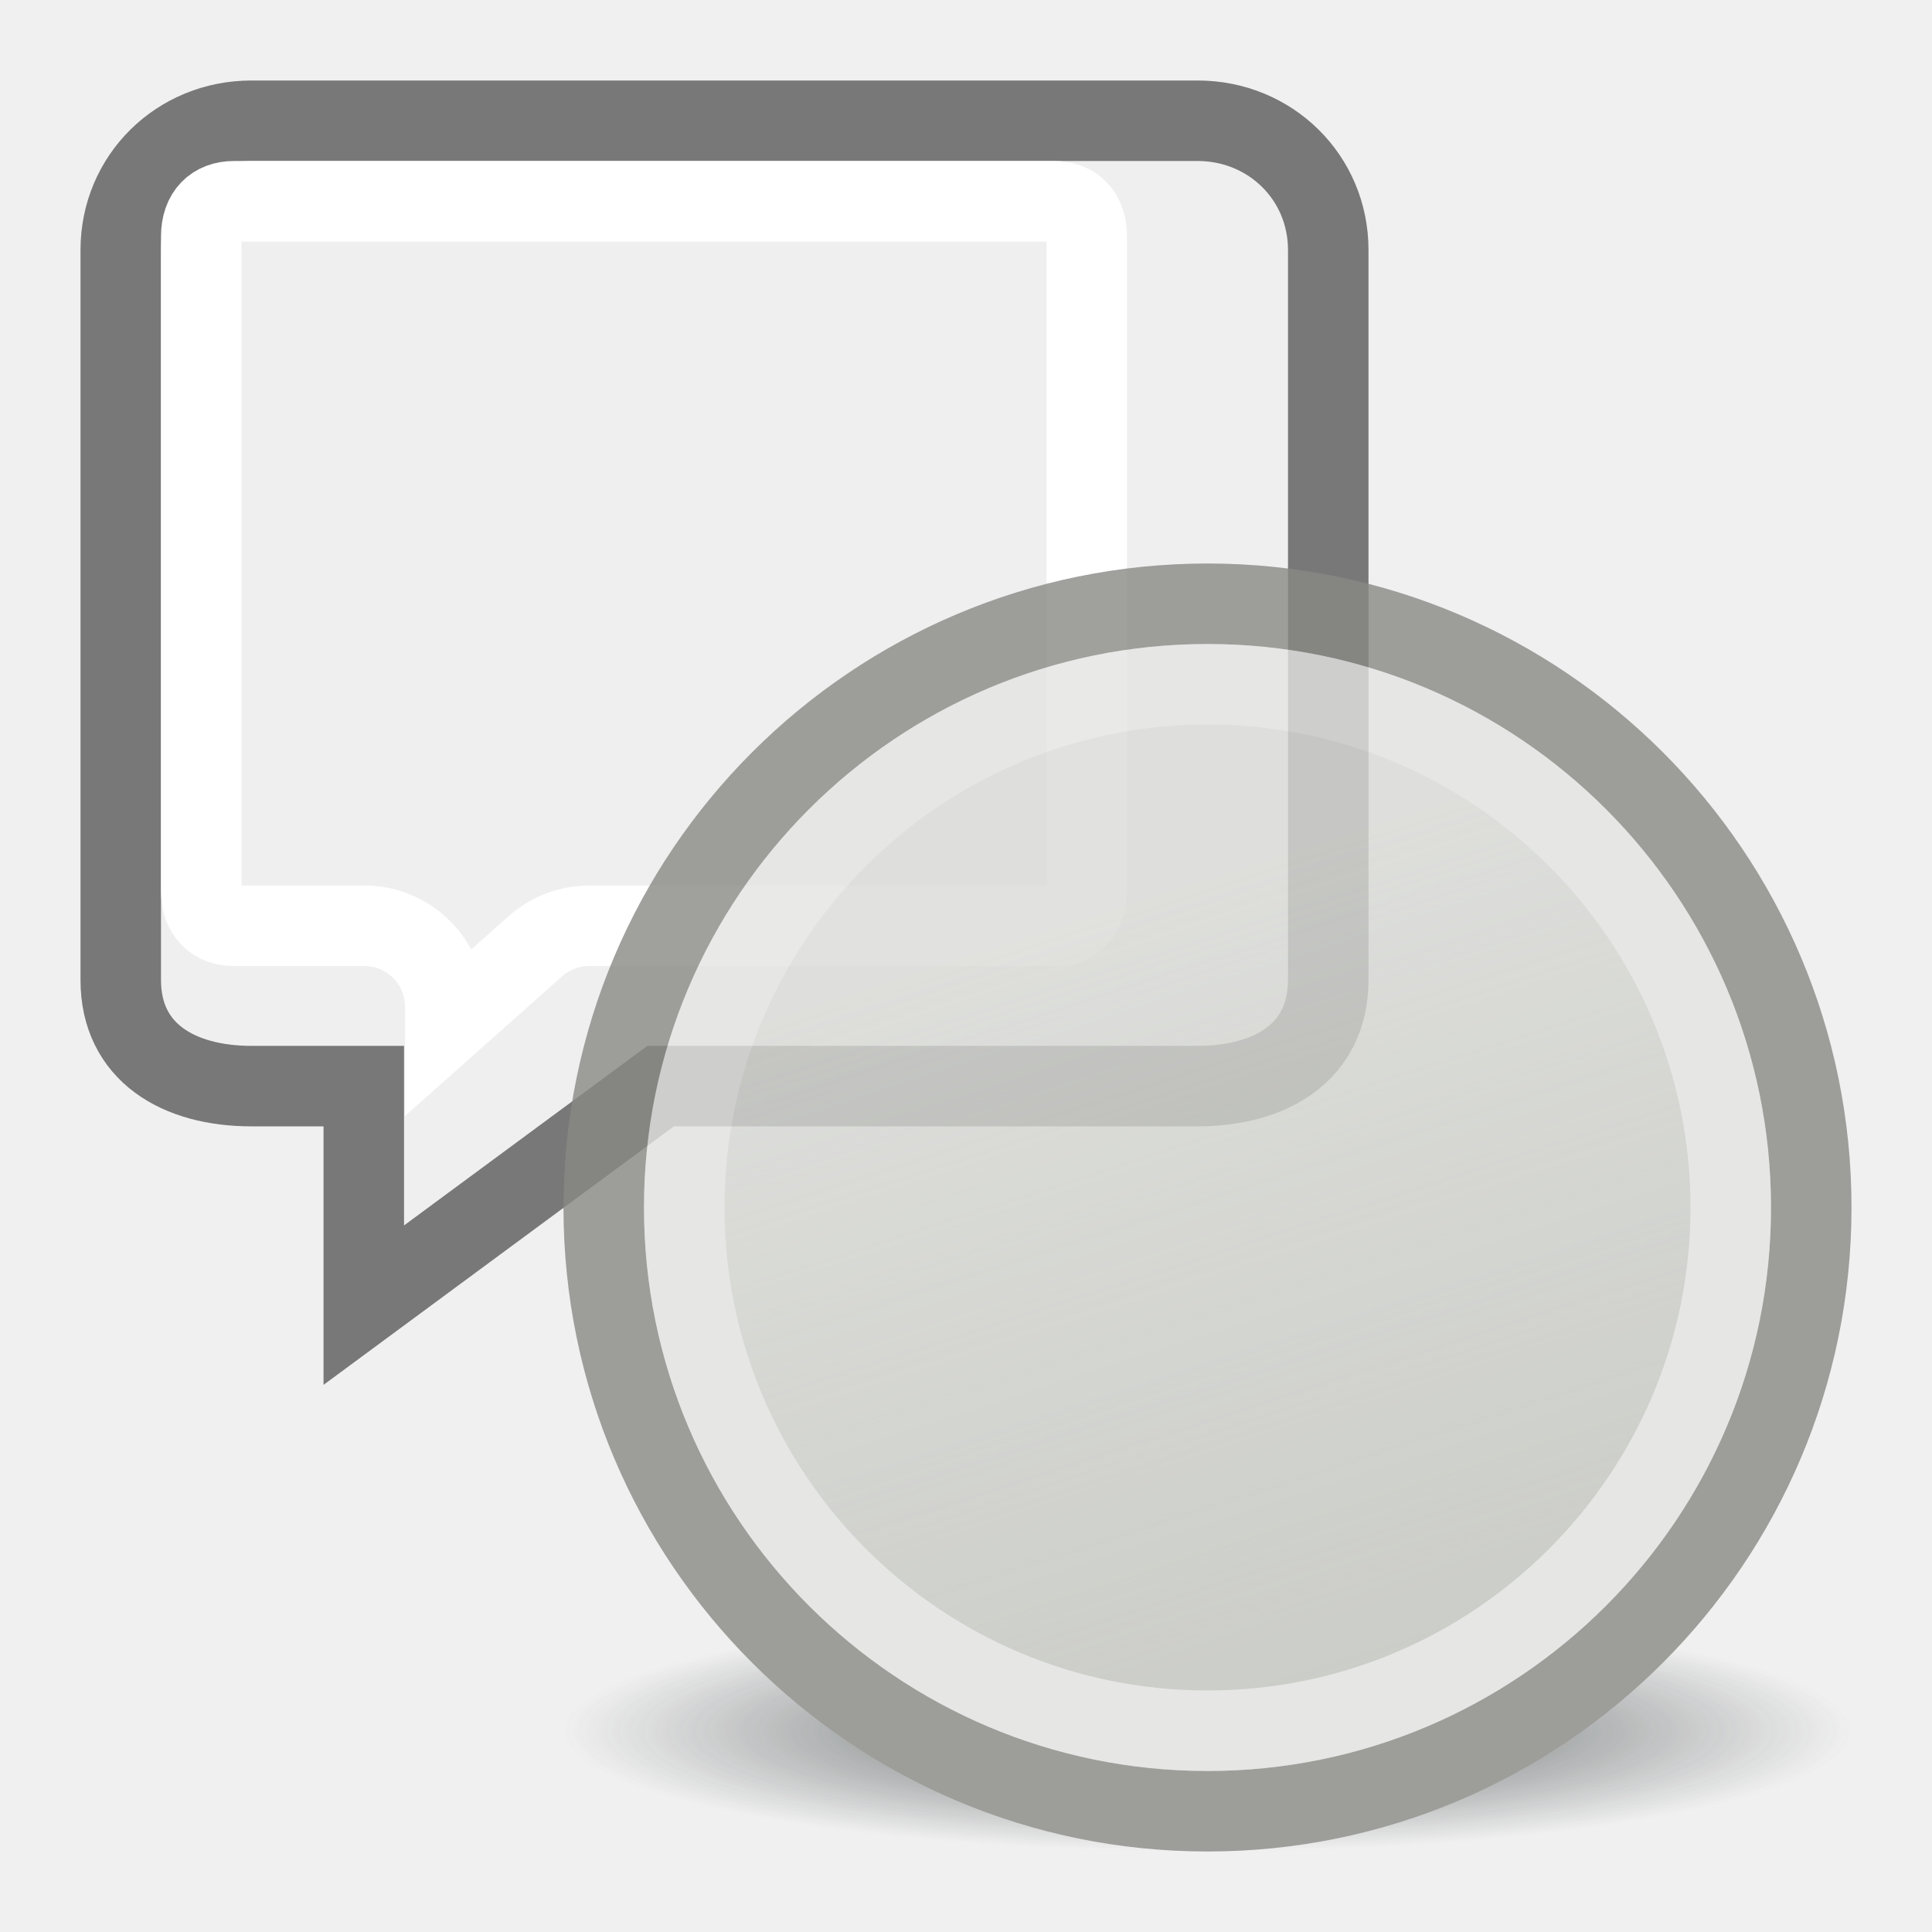
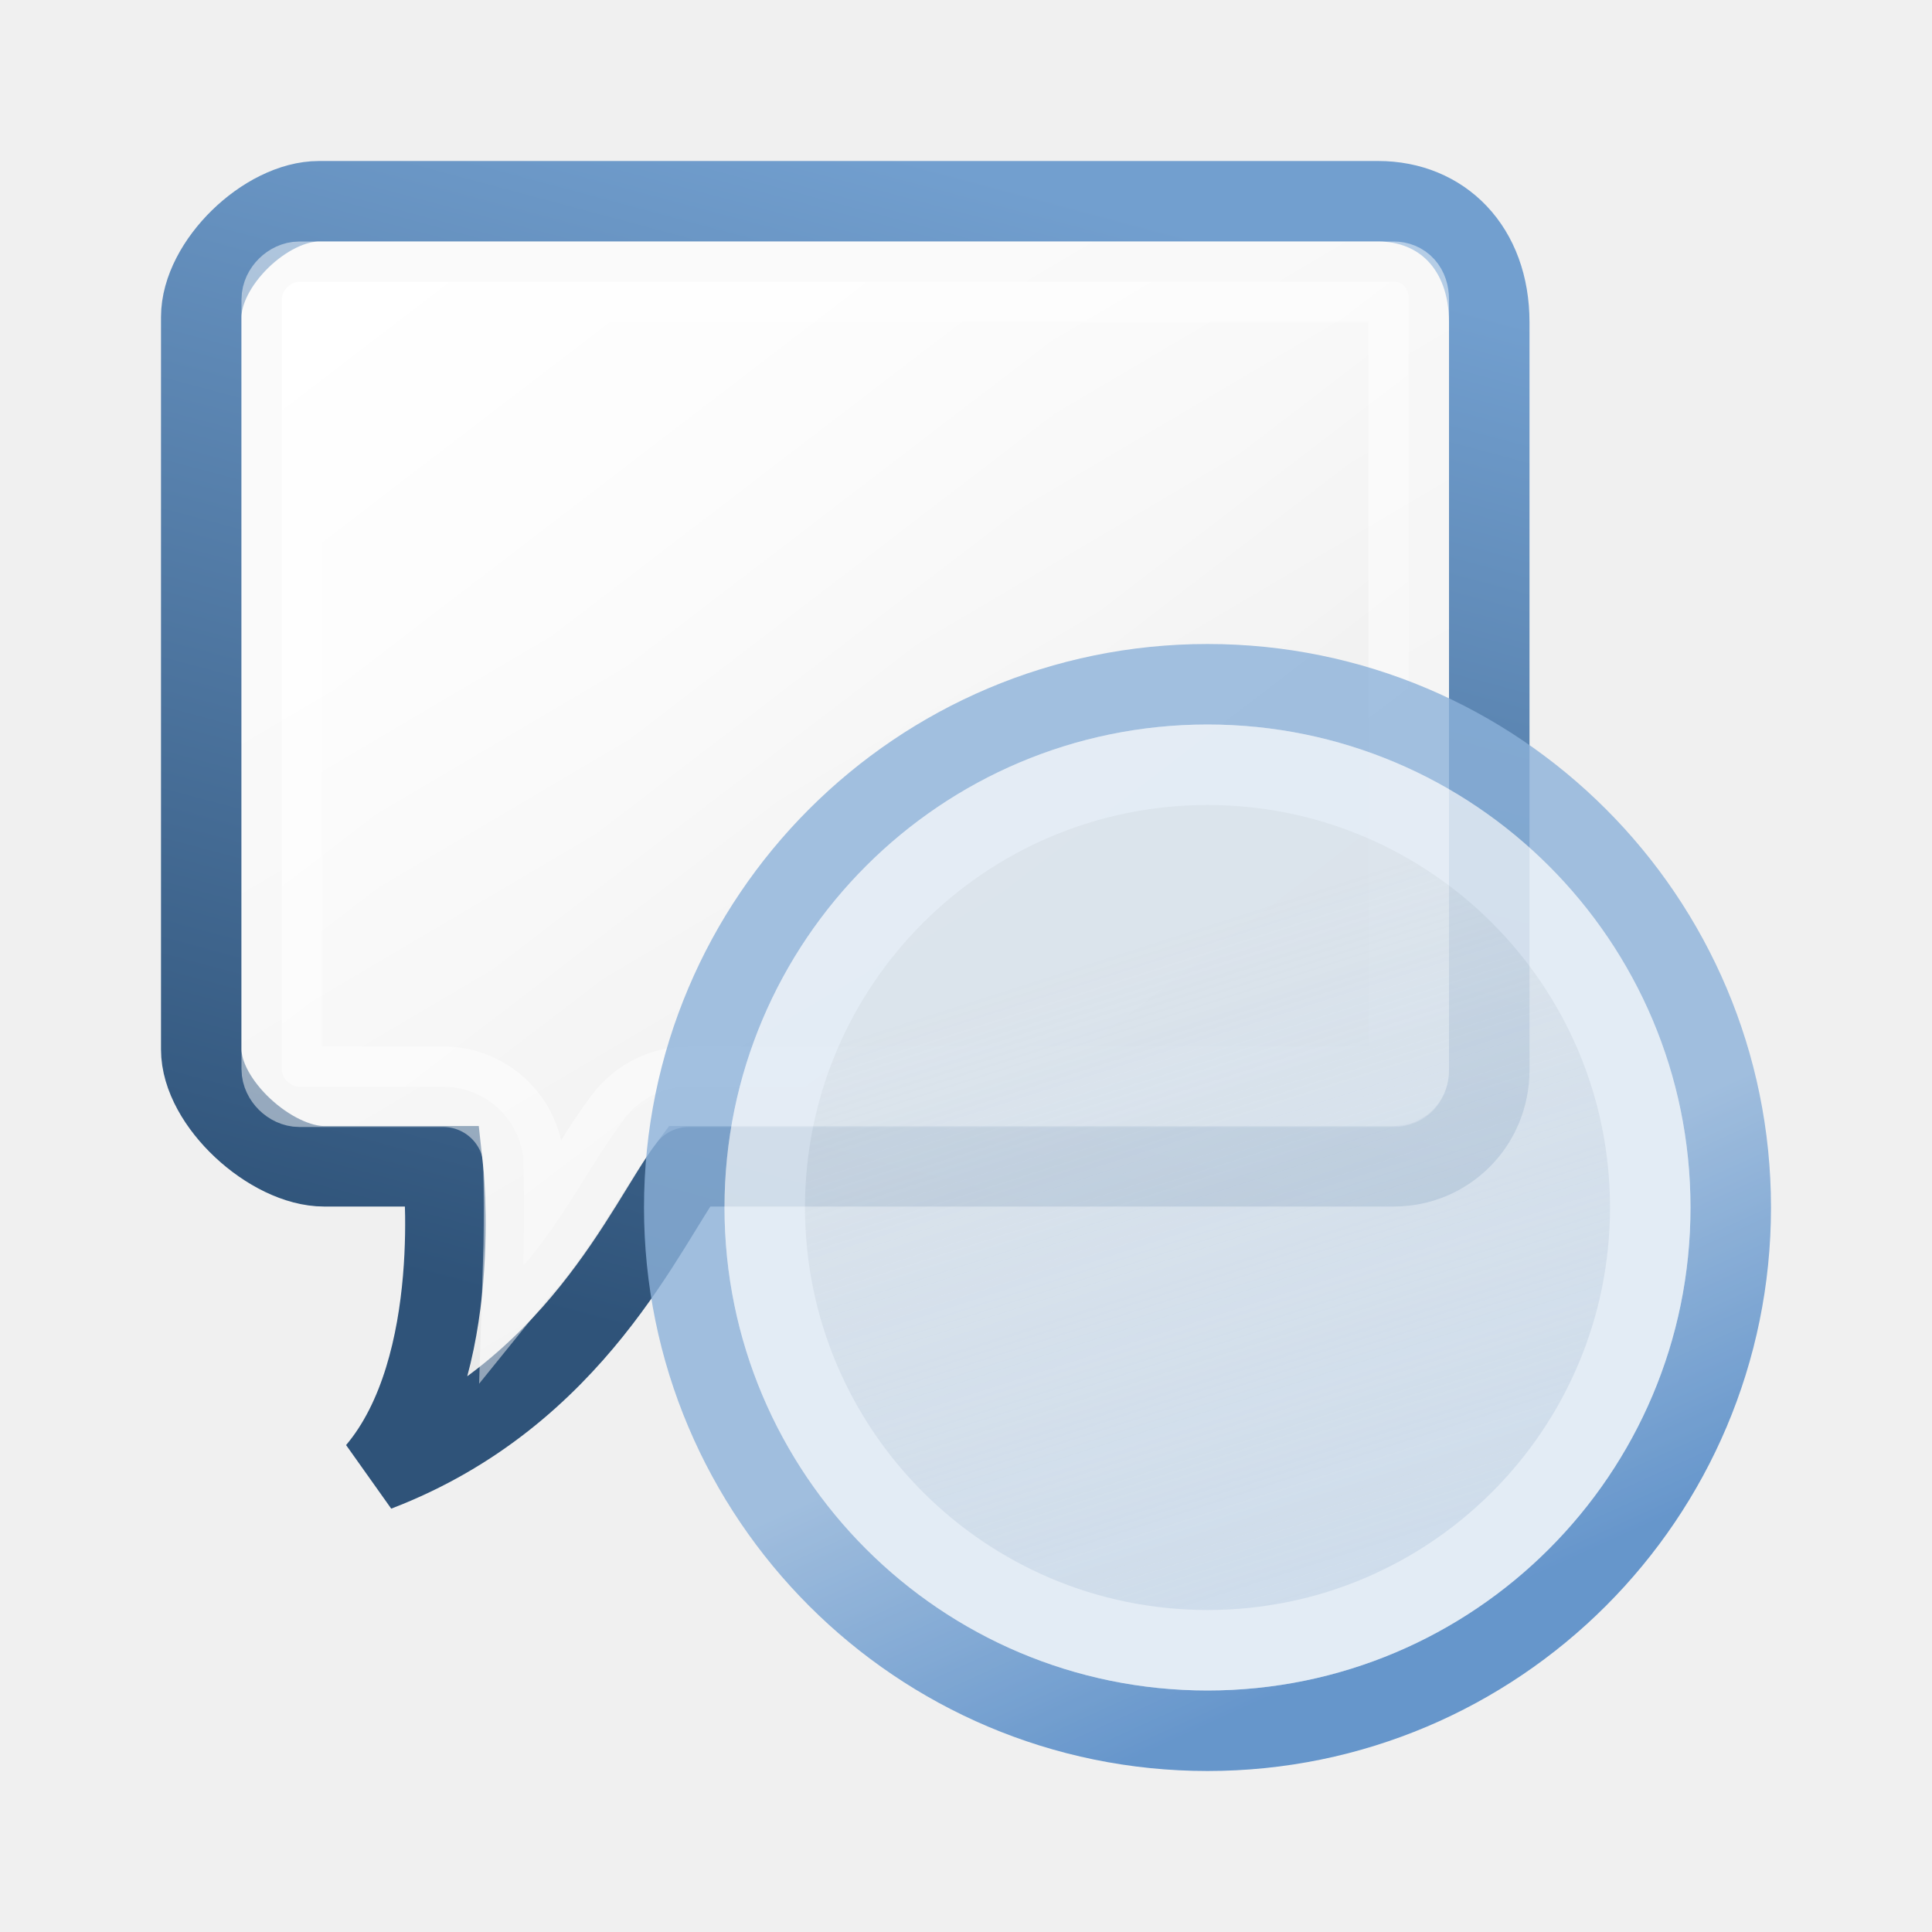
- <svg xmlns="http://www.w3.org/2000/svg" xmlns:xlink="http://www.w3.org/1999/xlink" width="24" height="24" id="svg2" version="1.0">
-   <defs id="defs4">
-     <linearGradient id="linearGradient2989">
-       <stop style="stop-color:#eeeeec;stop-opacity:1;" offset="0" id="stop2991" />
-       <stop style="stop-color:#eeeeec;stop-opacity:0;" offset="1" id="stop2993" />
+ <svg xmlns="http://www.w3.org/2000/svg" xmlns:xlink="http://www.w3.org/1999/xlink" width="24" height="24" id="svg11816" version="1.0">
+   <defs id="defs11818">
+     <linearGradient id="linearGradient9042">
+       <stop id="stop9044" offset="0" style="stop-color:#8cb1d9;stop-opacity:1;" />
+       <stop id="stop9046" offset="1" style="stop-color:#437fc2;stop-opacity:1" />
    </linearGradient>
-     <linearGradient id="linearGradient2225">
-       <stop style="stop-color:#eeeeec;stop-opacity:1;" offset="0" id="stop2227" />
-       <stop style="stop-color:#eeeeec;stop-opacity:0;" offset="1" id="stop2229" />
+     <linearGradient xlink:href="#linearGradient9042" id="linearGradient12378" gradientUnits="userSpaceOnUse" x1="15.563" y1="16.125" x2="17.5" y2="20.375" gradientTransform="translate(3.2782555e-7,-1.0327826e-5)" />
+     <linearGradient xlink:href="#linearGradient3149" id="linearGradient12375" gradientUnits="userSpaceOnUse" gradientTransform="matrix(0.3947516,0,0,0.3947515,7.93787,8.06321)" x1="15.498" y1="9.421" x2="24.24" y2="36.603" />
+     <linearGradient id="linearGradient3149">
+       <stop id="stop3151" offset="0" style="stop-color:#eeeeec;stop-opacity:1;" />
+       <stop id="stop3153" offset="1" style="stop-color:#eeeeec;stop-opacity:0;" />
+     </linearGradient>
+     <linearGradient id="linearGradient8710">
+       <stop id="stop8712" offset="0" style="stop-color:#ffffff;stop-opacity:1;" />
+       <stop id="stop8714" offset="1" style="stop-color:#ffffff;stop-opacity:0;" />
+     </linearGradient>
+     <linearGradient xlink:href="#linearGradient8710" id="linearGradient11026" gradientUnits="userSpaceOnUse" x1="6.924" y1="2.507" x2="16.5" y2="15.011" />
+     <linearGradient id="linearGradient8907">
+       <stop id="stop8909" offset="0" style="stop-color:#729fcf;stop-opacity:1" />
+       <stop id="stop8911" offset="1" style="stop-color:#2f5379;stop-opacity:1" />
    </linearGradient>
    <linearGradient id="linearGradient29418">
      <stop style="stop-color:#f5f5f5;stop-opacity:1;" offset="0" id="stop29420" />
      <stop style="stop-color:#e9e9e9;stop-opacity:1;" offset="1" id="stop29422" />
    </linearGradient>
-     <linearGradient xlink:href="#linearGradient29418" id="linearGradient29443" gradientUnits="userSpaceOnUse" gradientTransform="matrix(-0.977228,0,0,0.995878,50.60272,9.115637)" x1="35.004" y1="10.957" x2="27.273" y2="24.144" />
-     <linearGradient id="linearGradient2804">
-       <stop style="stop-color:black;stop-opacity:0;" offset="0" id="stop2806" />
-       <stop id="stop2812" offset="0.5" style="stop-color:black;stop-opacity:1;" />
-       <stop style="stop-color:black;stop-opacity:0;" offset="1" id="stop2808" />
-     </linearGradient>
-     <linearGradient xlink:href="#linearGradient2804" id="linearGradient2831" gradientUnits="userSpaceOnUse" x1="21.875" y1="48.001" x2="21.875" y2="40" />
-     <radialGradient xlink:href="#linearGradient2781" id="radialGradient2829" gradientUnits="userSpaceOnUse" gradientTransform="matrix(2,0,0,0.8,36,8.8)" cx="1" cy="44" fx="1" fy="44" r="5" />
-     <linearGradient id="linearGradient2781">
-       <stop style="stop-color:black;stop-opacity:1;" offset="0" id="stop2783" />
-       <stop style="stop-color:black;stop-opacity:0;" offset="1" id="stop2785" />
-     </linearGradient>
-     <radialGradient xlink:href="#linearGradient2781" id="radialGradient2827" gradientUnits="userSpaceOnUse" gradientTransform="matrix(2,0,0,0.8,-13,-79.2)" cx="1" cy="44" fx="1" fy="44" r="5" />
-     <linearGradient id="linearGradient2186">
-       <stop style="stop-color:#ffffff;stop-opacity:1;" offset="0" id="stop2188" />
-       <stop style="stop-color:#ffffff;stop-opacity:0;" offset="1" id="stop2190" />
-     </linearGradient>
-     <linearGradient id="linearGradient2260">
-       <stop style="stop-color:#555753;stop-opacity:1;" offset="0" id="stop2262" />
-       <stop style="stop-color:#555753;stop-opacity:0;" offset="1" id="stop2264" />
-     </linearGradient>
-     <linearGradient id="linearGradient3816">
-       <stop style="stop-color:#000000;stop-opacity:1;" offset="0" id="stop3818" />
-       <stop style="stop-color:#000000;stop-opacity:0;" offset="1" id="stop3820" />
-     </linearGradient>
-     <radialGradient xlink:href="#linearGradient3816" id="radialGradient3822" cx="31.113" cy="19.009" fx="31.113" fy="19.009" r="8.662" gradientUnits="userSpaceOnUse" />
-     <linearGradient id="linearGradient2200">
-       <stop style="stop-color:#d3d7cf;stop-opacity:1;" offset="0" id="stop2202" />
-       <stop style="stop-color:#d3d7cf;stop-opacity:0;" offset="1" id="stop2204" />
-     </linearGradient>
-     <radialGradient xlink:href="#linearGradient2200" id="radialGradient2216" gradientUnits="userSpaceOnUse" gradientTransform="matrix(-2.522332,-1.518129e-16,-1.517788e-16,2.521765,40.1904,-21.83521)" cx="9.999" cy="8.963" fx="9.999" fy="8.963" r="7.003" />
-     <radialGradient xlink:href="#linearGradient2200" id="radialGradient2225" gradientUnits="userSpaceOnUse" gradientTransform="matrix(-2.522332,-1.518129e-16,-1.517788e-16,2.521765,40.1904,-21.80154)" cx="9.999" cy="8.963" fx="9.999" fy="8.963" r="7.003" />
-     <radialGradient xlink:href="#linearGradient2260" id="radialGradient2266" cx="11.757" cy="17.589" fx="11.757" fy="17.589" r="6.344" gradientTransform="matrix(1,0,0,0.626667,0,6.566431)" gradientUnits="userSpaceOnUse" />
-     <linearGradient id="linearGradient2239">
-       <stop id="stop2241" offset="0" style="stop-color:#ffffff;stop-opacity:1;" />
-       <stop id="stop2243" offset="1" style="stop-color:#ffffff;stop-opacity:0;" />
-     </linearGradient>
-     <linearGradient xlink:href="#linearGradient2239" id="linearGradient1357" gradientUnits="userSpaceOnUse" gradientTransform="matrix(0.371983,0,0,0.372254,2.539836,8.539528)" x1="15.603" y1="1.566" x2="15.522" y2="33.483" />
-     <linearGradient xlink:href="#linearGradient2186" id="linearGradient2337" gradientUnits="userSpaceOnUse" gradientTransform="matrix(0.529942,0,0,0.53199,17.26643,15.48536)" x1="11.227" y1="-5.483" x2="11.227" y2="17.697" />
-     <linearGradient xlink:href="#linearGradient2239" id="linearGradient2339" gradientUnits="userSpaceOnUse" gradientTransform="matrix(0.37378,0,0,0.375227,17.64779,15.86312)" x1="15.535" y1="1.801" x2="15.535" y2="48.675" />
-     <linearGradient xlink:href="#linearGradient2225" id="linearGradient6606" gradientUnits="userSpaceOnUse" x1="11.802" y1="1.999" x2="11.802" y2="14.896" />
-     <linearGradient gradientUnits="userSpaceOnUse" y2="27.778" x2="12.233" y1="11.789" x1="6.878" id="linearGradient2857" xlink:href="#linearGradient2851" />
-     <linearGradient id="linearGradient3149">
-       <stop id="stop3151" offset="0" style="stop-color:#eeeeec;stop-opacity:1;" />
-       <stop id="stop3153" offset="1" style="stop-color:#eeeeec;stop-opacity:0;" />
-     </linearGradient>
-     <linearGradient id="linearGradient2851">
-       <stop id="stop2853" offset="0" style="stop-color:#73d216;stop-opacity:1;" />
-       <stop id="stop2855" offset="1" style="stop-color:#5ca911;stop-opacity:1;" />
-     </linearGradient>
-     <linearGradient y2="40.032" x2="17.89" y1="8.062" x1="17.89" gradientUnits="userSpaceOnUse" id="linearGradient2269" xlink:href="#linearGradient3149" />
-     <linearGradient id="linearGradient2812">
-       <stop id="stop2814" offset="0" style="stop-color:#2e3436;stop-opacity:1;" />
-       <stop id="stop2816" offset="1" style="stop-color:#2e3436;stop-opacity:0;" />
-     </linearGradient>
-     <radialGradient gradientUnits="userSpaceOnUse" r="8.662" fy="19.009" fx="31.113" cy="19.009" cx="31.113" id="radialGradient2064" xlink:href="#linearGradient2812" />
-     <linearGradient gradientUnits="userSpaceOnUse" y2="11.025" x2="10.623" y1="2.799" x1="4.526" id="linearGradient2062" xlink:href="#linearGradient2804" />
-     <linearGradient gradientUnits="userSpaceOnUse" y2="27.778" x2="12.233" y1="11.789" x1="6.878" id="linearGradient2060" xlink:href="#linearGradient2851" />
-     <linearGradient id="linearGradient2048">
-       <stop id="stop2050" offset="0" style="stop-color:#73d216;stop-opacity:1;" />
-       <stop id="stop2052" offset="1" style="stop-color:#5ca911;stop-opacity:1;" />
-     </linearGradient>
-     <linearGradient y2="40.032" x2="17.89" y1="8.062" x1="17.89" gradientUnits="userSpaceOnUse" id="linearGradient2046" xlink:href="#linearGradient3149" />
-     <radialGradient xlink:href="#linearGradient2812" id="radialGradient2084" gradientUnits="userSpaceOnUse" cx="31.113" cy="19.009" fx="31.113" fy="19.009" r="8.662" />
-     <linearGradient xlink:href="#linearGradient2989" id="linearGradient2995" x1="1.577" y1="1.332" x2="10.043" y2="10.018" gradientUnits="userSpaceOnUse" />
-     <radialGradient r="8.662" fy="19.009" fx="31.113" cy="19.009" cx="31.113" gradientUnits="userSpaceOnUse" id="radialGradient3025" xlink:href="#linearGradient2812" />
-     <linearGradient y2="11.025" x2="10.623" y1="2.799" x1="4.526" gradientUnits="userSpaceOnUse" id="linearGradient3007" xlink:href="#linearGradient2804" />
-     <radialGradient r="8.662" fy="19.009" fx="31.113" cy="19.009" cx="31.113" gradientUnits="userSpaceOnUse" id="radialGradient3005" xlink:href="#linearGradient2812" />
-     <linearGradient xlink:href="#linearGradient3149" id="linearGradient2949" gradientUnits="userSpaceOnUse" x1="17.89" y1="8.062" x2="17.89" y2="40.032" />
-     <linearGradient id="linearGradient2951">
-       <stop style="stop-color:#73d216;stop-opacity:1;" offset="0" id="stop2953" />
-       <stop style="stop-color:#5ca911;stop-opacity:1;" offset="1" id="stop2955" />
-     </linearGradient>
-     <linearGradient xlink:href="#linearGradient2851" id="linearGradient2963" x1="6.878" y1="11.789" x2="12.233" y2="27.778" gradientUnits="userSpaceOnUse" />
-     <linearGradient xlink:href="#linearGradient2804" id="linearGradient2810" x1="4.526" y1="2.799" x2="10.623" y2="11.025" gradientUnits="userSpaceOnUse" />
-     <radialGradient xlink:href="#linearGradient2812" id="radialGradient2818" cx="31.113" cy="19.009" fx="31.113" fy="19.009" r="8.662" gradientUnits="userSpaceOnUse" />
-     <radialGradient gradientUnits="userSpaceOnUse" gradientTransform="matrix(3.018423,0.664359,-1.388844,4.257661,-0.134567,-26.02469)" r="0.808" fy="6.947" fx="4.847" cy="6.947" cx="4.847" id="radialGradient2904" xlink:href="#linearGradient2898" />
-     <linearGradient gradientUnits="userSpaceOnUse" y2="27.778" x2="12.233" y1="11.789" x1="6.878" id="linearGradient3066" xlink:href="#linearGradient2851" />
-     <radialGradient gradientTransform="matrix(0.914124,-3.896132e-15,-2.475021e-18,1.631747,2.671799,-12.00863)" gradientUnits="userSpaceOnUse" r="8.662" fy="19.009" fx="31.113" cy="19.009" cx="31.113" id="radialGradient3064" xlink:href="#linearGradient3816" />
-     <linearGradient id="linearGradient3046">
-       <stop id="stop3048" offset="0" style="stop-color:#73d216;stop-opacity:1;" />
-       <stop id="stop3050" offset="1" style="stop-color:#5ca911;stop-opacity:1;" />
-     </linearGradient>
-     <linearGradient y2="40.032" x2="17.89" y1="8.062" x1="17.89" gradientUnits="userSpaceOnUse" id="linearGradient3044" xlink:href="#linearGradient3149" />
-     <linearGradient y2="36.603" x2="24.24" y1="9.421" x1="15.498" gradientUnits="userSpaceOnUse" id="linearGradient4740" xlink:href="#linearGradient3149" />
-     <linearGradient id="linearGradient2898">
-       <stop id="stop2900" offset="0" style="stop-color:white;stop-opacity:1;" />
-       <stop id="stop2902" offset="1" style="stop-color:white;stop-opacity:0;" />
-     </linearGradient>
-     <linearGradient gradientUnits="userSpaceOnUse" y2="27.778" x2="12.233" y1="11.789" x1="6.878" id="linearGradient2055" xlink:href="#linearGradient2851" />
-     <radialGradient gradientTransform="matrix(0.914124,-3.896132e-15,-2.475021e-18,1.631747,2.671799,-12.00863)" gradientUnits="userSpaceOnUse" r="8.662" fy="19.009" fx="31.113" cy="19.009" cx="31.113" id="radialGradient2053" xlink:href="#linearGradient3816" />
-     <linearGradient id="linearGradient2034">
-       <stop id="stop2036" offset="0" style="stop-color:#73d216;stop-opacity:1;" />
-       <stop id="stop2038" offset="1" style="stop-color:#5ca911;stop-opacity:1;" />
-     </linearGradient>
-     <linearGradient y2="40.032" x2="17.89" y1="8.062" x1="17.89" gradientUnits="userSpaceOnUse" id="linearGradient2032" xlink:href="#linearGradient3149" />
-     <linearGradient gradientTransform="matrix(0.482882,0,0,0.482874,0.269812,0.26982)" gradientUnits="userSpaceOnUse" y2="39.835" x2="31.185" y1="4.593" x1="8.751" id="linearGradient2030" xlink:href="#linearGradient2239" />
-     <linearGradient gradientTransform="matrix(0.684526,0,0,0.687171,-0.20455,-0.253325)" gradientUnits="userSpaceOnUse" y2="17.697" x2="11.227" y1="-1.564" x1="9.259" id="linearGradient2022" xlink:href="#linearGradient2186" />
-     <radialGradient r="8.662" fy="19.009" fx="31.113" cy="19.009" cx="31.113" gradientUnits="userSpaceOnUse" id="radialGradient2014" xlink:href="#linearGradient2812" />
-     <radialGradient gradientUnits="userSpaceOnUse" gradientTransform="matrix(3.018423,0.664359,-1.388844,4.257661,-0.134567,-26.02469)" r="0.808" fy="6.947" fx="4.847" cy="6.947" cx="4.847" id="radialGradient2006" xlink:href="#linearGradient2898" />
-     <linearGradient gradientUnits="userSpaceOnUse" y2="27.778" x2="12.233" y1="11.789" x1="6.878" id="linearGradient3069" xlink:href="#linearGradient2851" />
-     <radialGradient gradientTransform="matrix(0.914124,-3.896132e-15,-2.475021e-18,1.631747,2.671799,-12.00863)" gradientUnits="userSpaceOnUse" r="8.662" fy="19.009" fx="31.113" cy="19.009" cx="31.113" id="radialGradient3067" xlink:href="#linearGradient3816" />
-     <linearGradient id="linearGradient3049">
-       <stop id="stop3051" offset="0" style="stop-color:#73d216;stop-opacity:1;" />
-       <stop id="stop3053" offset="1" style="stop-color:#5ca911;stop-opacity:1;" />
-     </linearGradient>
-     <linearGradient y2="40.032" x2="17.89" y1="8.062" x1="17.89" gradientUnits="userSpaceOnUse" id="linearGradient3047" xlink:href="#linearGradient3149" />
-     <linearGradient gradientTransform="matrix(0.482882,0,0,0.482874,0.269812,0.26982)" gradientUnits="userSpaceOnUse" y2="39.835" x2="31.185" y1="4.593" x1="8.751" id="linearGradient3045" xlink:href="#linearGradient2239" />
-     <linearGradient gradientTransform="matrix(0.684526,0,0,0.687171,-0.20455,-0.253325)" gradientUnits="userSpaceOnUse" y2="19.16" x2="14.442" y1="3.728" x1="6.254" id="linearGradient2194" xlink:href="#linearGradient2186" />
-     <radialGradient r="8.662" fy="19.009" fx="31.113" cy="19.009" cx="31.113" gradientUnits="userSpaceOnUse" id="radialGradient3030" xlink:href="#linearGradient2812" />
-     <radialGradient gradientUnits="userSpaceOnUse" gradientTransform="matrix(3.018423,0.664359,-1.388844,4.257661,-0.134567,-26.02469)" r="0.808" fy="6.947" fx="4.847" cy="6.947" cx="4.847" id="radialGradient3022" xlink:href="#linearGradient2898" />
-     <radialGradient xlink:href="#linearGradient2812" id="radialGradient3082" gradientUnits="userSpaceOnUse" cx="31.113" cy="19.009" fx="31.113" fy="19.009" r="8.662" />
-     <linearGradient xlink:href="#linearGradient2239" id="linearGradient3084" gradientUnits="userSpaceOnUse" gradientTransform="matrix(0.37378,0,0,0.375227,5.518529,18.82427)" x1="15.535" y1="1.801" x2="15.535" y2="48.675" />
-     <radialGradient r="8.662" fy="19.009" fx="31.113" cy="19.009" cx="31.113" gradientUnits="userSpaceOnUse" id="radialGradient3198" xlink:href="#linearGradient2812" />
-     <linearGradient y2="11.025" x2="10.623" y1="2.799" x1="4.526" gradientUnits="userSpaceOnUse" id="linearGradient3196" xlink:href="#linearGradient2804" />
-     <radialGradient r="8.662" fy="19.009" fx="31.113" cy="19.009" cx="31.113" gradientUnits="userSpaceOnUse" id="radialGradient3194" xlink:href="#linearGradient2812" />
-     <linearGradient xlink:href="#linearGradient3149" id="linearGradient3180" gradientUnits="userSpaceOnUse" x1="17.89" y1="8.062" x2="17.89" y2="40.032" />
-     <linearGradient id="linearGradient3174">
-       <stop style="stop-color:#73d216;stop-opacity:1;" offset="0" id="stop3176" />
-       <stop style="stop-color:#5ca911;stop-opacity:1;" offset="1" id="stop3178" />
-     </linearGradient>
-     <linearGradient xlink:href="#linearGradient2851" id="linearGradient3172" x1="6.878" y1="11.789" x2="12.233" y2="27.778" gradientUnits="userSpaceOnUse" />
-     <linearGradient xlink:href="#linearGradient2804" id="linearGradient3170" x1="4.526" y1="2.799" x2="10.623" y2="11.025" gradientUnits="userSpaceOnUse" />
-     <radialGradient xlink:href="#linearGradient2812" id="radialGradient3168" cx="31.113" cy="19.009" fx="31.113" fy="19.009" r="8.662" gradientUnits="userSpaceOnUse" />
-     <linearGradient gradientUnits="userSpaceOnUse" y2="27.778" x2="12.233" y1="11.789" x1="6.878" id="linearGradient3166" xlink:href="#linearGradient2851" />
-     <radialGradient gradientTransform="matrix(0.914124,-3.896132e-15,-2.475021e-18,1.631747,2.671799,-12.00863)" gradientUnits="userSpaceOnUse" r="8.662" fy="19.009" fx="31.113" cy="19.009" cx="31.113" id="radialGradient3164" xlink:href="#linearGradient3816" />
-     <linearGradient id="linearGradient3146">
-       <stop id="stop3148" offset="0" style="stop-color:#73d216;stop-opacity:1;" />
-       <stop id="stop3150" offset="1" style="stop-color:#5ca911;stop-opacity:1;" />
-     </linearGradient>
-     <linearGradient y2="40.032" x2="17.89" y1="8.062" x1="17.89" gradientUnits="userSpaceOnUse" id="linearGradient3144" xlink:href="#linearGradient3149" />
-     <linearGradient y2="36.603" x2="24.24" y1="9.421" x1="15.498" gradientUnits="userSpaceOnUse" id="linearGradient3142" xlink:href="#linearGradient3149" />
+     <linearGradient xlink:href="#linearGradient29418" id="linearGradient12269" gradientUnits="userSpaceOnUse" gradientTransform="matrix(-0.6236299,0,0,0.6278379,30.60233,-1.502468)" x1="35.004" y1="10.957" x2="27.273" y2="24.144" />
+     <linearGradient xlink:href="#linearGradient8907" id="linearGradient12271" gradientUnits="userSpaceOnUse" x1="11.531" y1="2.019" x2="7.648" y2="16.514" />
  </defs>
  <g id="layer1">
-     <path style="opacity:1;fill:#efefef;fill-opacity:1;fill-rule:evenodd;stroke:#787878;stroke-width:1;stroke-miterlimit:4;stroke-dasharray:none;stroke-opacity:1" d="M 14.877,1.5 C 15.782,1.5 16.5,2.206 16.5,3.105 L 16.5,12.174 C 16.5,13.073 15.782,13.492 14.877,13.492 L 8.207,13.492 L 4.519,16.213 L 4.519,13.492 L 3.123,13.492 C 2.218,13.492 1.5,13.073 1.5,12.174 L 1.5,3.105 C 1.5,2.206 2.218,1.5 3.123,1.5 L 14.877,1.5 z " id="path2221" />
-     <path xlink:href="#path2221" style="opacity:1;fill:none;fill-opacity:1;fill-rule:evenodd;stroke:white;stroke-width:1;stroke-miterlimit:4;stroke-dasharray:none;stroke-opacity:1" id="path5807" d="M 2.906,2.5 C 2.663,2.5 2.5,2.651 2.5,2.938 L 2.5,11.062 C 2.5,11.349 2.663,11.5 2.906,11.5 L 4.531,11.5 C 5.082,11.503 5.529,11.949 5.531,12.5 L 5.531,12.75 L 6.656,11.75 C 6.838,11.59 7.071,11.502 7.312,11.5 L 13.094,11.5 C 13.337,11.5 13.5,11.349 13.5,11.062 L 13.5,2.938 C 13.5,2.651 13.337,2.5 13.094,2.5 L 2.906,2.5 z " />
-     <g id="g2057" transform="translate(19.12926,4.037634)" />
-     <g id="g3200" transform="translate(6.999999,7.000001)">
-       <g style="opacity:0.8" id="g1918">
-         <path d="M 39.775 19.009 A 8.662 8.662 0 1 1  22.451,19.009 A 8.662 8.662 0 1 1  39.775 19.009 z" id="path3203" style="color:black;fill:url(#radialGradient3025);fill-opacity:1;fill-rule:evenodd;stroke:none;stroke-width:1px;stroke-linecap:round;stroke-linejoin:round;marker:none;marker-start:none;marker-mid:none;marker-end:none;stroke-miterlimit:4;stroke-dasharray:none;stroke-dashoffset:0;stroke-opacity:1;visibility:visible;display:inline;overflow:visible" transform="matrix(0.923568,0,0,0.173169,-20.73469,11.2083)" />
-         <path transform="matrix(0.538297,0,0,0.538297,-1.630177,-1.459246)" style="fill:#babdb6;fill-opacity:1;fill-rule:evenodd;stroke:#888a85;stroke-width:1.858;stroke-miterlimit:4;stroke-opacity:1" d="M 31.823,17.573 C 31.823,25.263 25.581,31.505 17.89,31.505 C 10.199,31.505 3.957,25.263 3.957,17.573 C 3.957,9.882 10.199,3.64 17.89,3.64 C 25.581,3.64 31.823,9.882 31.823,17.573 z " id="path4331" />
-         <path transform="matrix(0.466524,0,0,0.466525,-0.346154,-0.198015)" style="opacity:0.6;fill:url(#linearGradient4740);fill-opacity:1;fill-rule:evenodd;stroke:white;stroke-width:2.144;stroke-miterlimit:4;stroke-opacity:1" d="M 31.823,17.573 C 31.823,25.263 25.581,31.505 17.89,31.505 C 10.199,31.505 3.957,25.263 3.957,17.573 C 3.957,9.882 10.199,3.64 17.89,3.64 C 25.581,3.64 31.823,9.882 31.823,17.573 z " id="path4333" />
-       </g>
-     </g>
+     <path id="path11012" d="M 17.12,2.5 C 17.911,2.5 18.5,3.079 18.5,4.003 L 18.5,13.291 C 18.5,13.959 17.974,14.488 17.311,14.488 L 8.561,14.488 C 8.031,15.189 7.153,17.327 4.681,18.274 C 5.782,16.972 5.501,14.488 5.501,14.488 L 4.027,14.488 C 3.364,14.488 2.5,13.704 2.5,13.036 L 2.5,3.939 C 2.5,3.272 3.3,2.5 3.963,2.5 L 17.12,2.5 z" style="fill:url(#linearGradient12269);fill-opacity:1;fill-rule:nonzero;stroke:url(#linearGradient12271);stroke-width:1;stroke-linecap:butt;stroke-linejoin:miter;marker:none;marker-start:none;marker-mid:none;marker-end:none;stroke-miterlimit:4;stroke-dashoffset:0;stroke-opacity:1;visibility:visible;display:block;overflow:visible" />
+     <path style="fill:url(#linearGradient11026);fill-opacity:1;fill-rule:nonzero;stroke:#ffffff;stroke-width:1;stroke-linecap:butt;stroke-linejoin:miter;marker:none;marker-start:none;marker-mid:none;marker-end:none;stroke-miterlimit:4;stroke-dashoffset:0;stroke-opacity:0.477;visibility:visible;display:block;overflow:visible" id="path11014" d="M 3.719,4.5 C 3.611,4.5 3.5,4.607 3.5,4.719 L 3.5,14.281 C 3.5,14.393 3.611,14.5 3.719,14.5 L 5.5,14.5 C 6.007,14.497 6.436,14.872 6.5,15.375 C 6.5,15.375 6.522,16.048 6.5,16.719 C 6.517,16.698 6.546,16.677 6.562,16.656 C 7.081,16.01 7.35,15.436 7.75,14.906 C 7.94,14.649 8.242,14.498 8.562,14.5 L 17.312,14.5 C 17.421,14.5 17.5,14.424 17.5,14.281 L 17.5,4.719 C 17.5,4.576 17.421,4.5 17.312,4.5 L 3.719,4.5 z" transform="translate(0,-1)" />
+     <g id="g11016" transform="translate(42.12926,5.037635)" />
+     <path style="opacity:0.8;fill:#c0d4ea;fill-opacity:1;fill-rule:evenodd;stroke:url(#linearGradient12378);stroke-width:1;stroke-miterlimit:4;stroke-opacity:1" d="M 21.5,15 C 21.5,18.588 18.588,21.5 15,21.5 C 11.412,21.5 8.5,18.588 8.5,15 C 8.5,11.412 11.412,8.5 15,8.5 C 18.588,8.5 21.5,11.412 21.5,15 z" id="path8239" />
+     <path style="opacity:0.48;fill:url(#linearGradient12375);fill-opacity:1;fill-rule:evenodd;stroke:#ffffff;stroke-width:1;stroke-miterlimit:4;stroke-opacity:1" d="M 20.5,15 C 20.5,18.036 18.036,20.5 15,20.5 C 11.964,20.5 9.5,18.036 9.5,15 C 9.5,11.964 11.964,9.5 15,9.5 C 18.036,9.5 20.5,11.964 20.5,15 z" id="path8241" />
  </g>
</svg>
